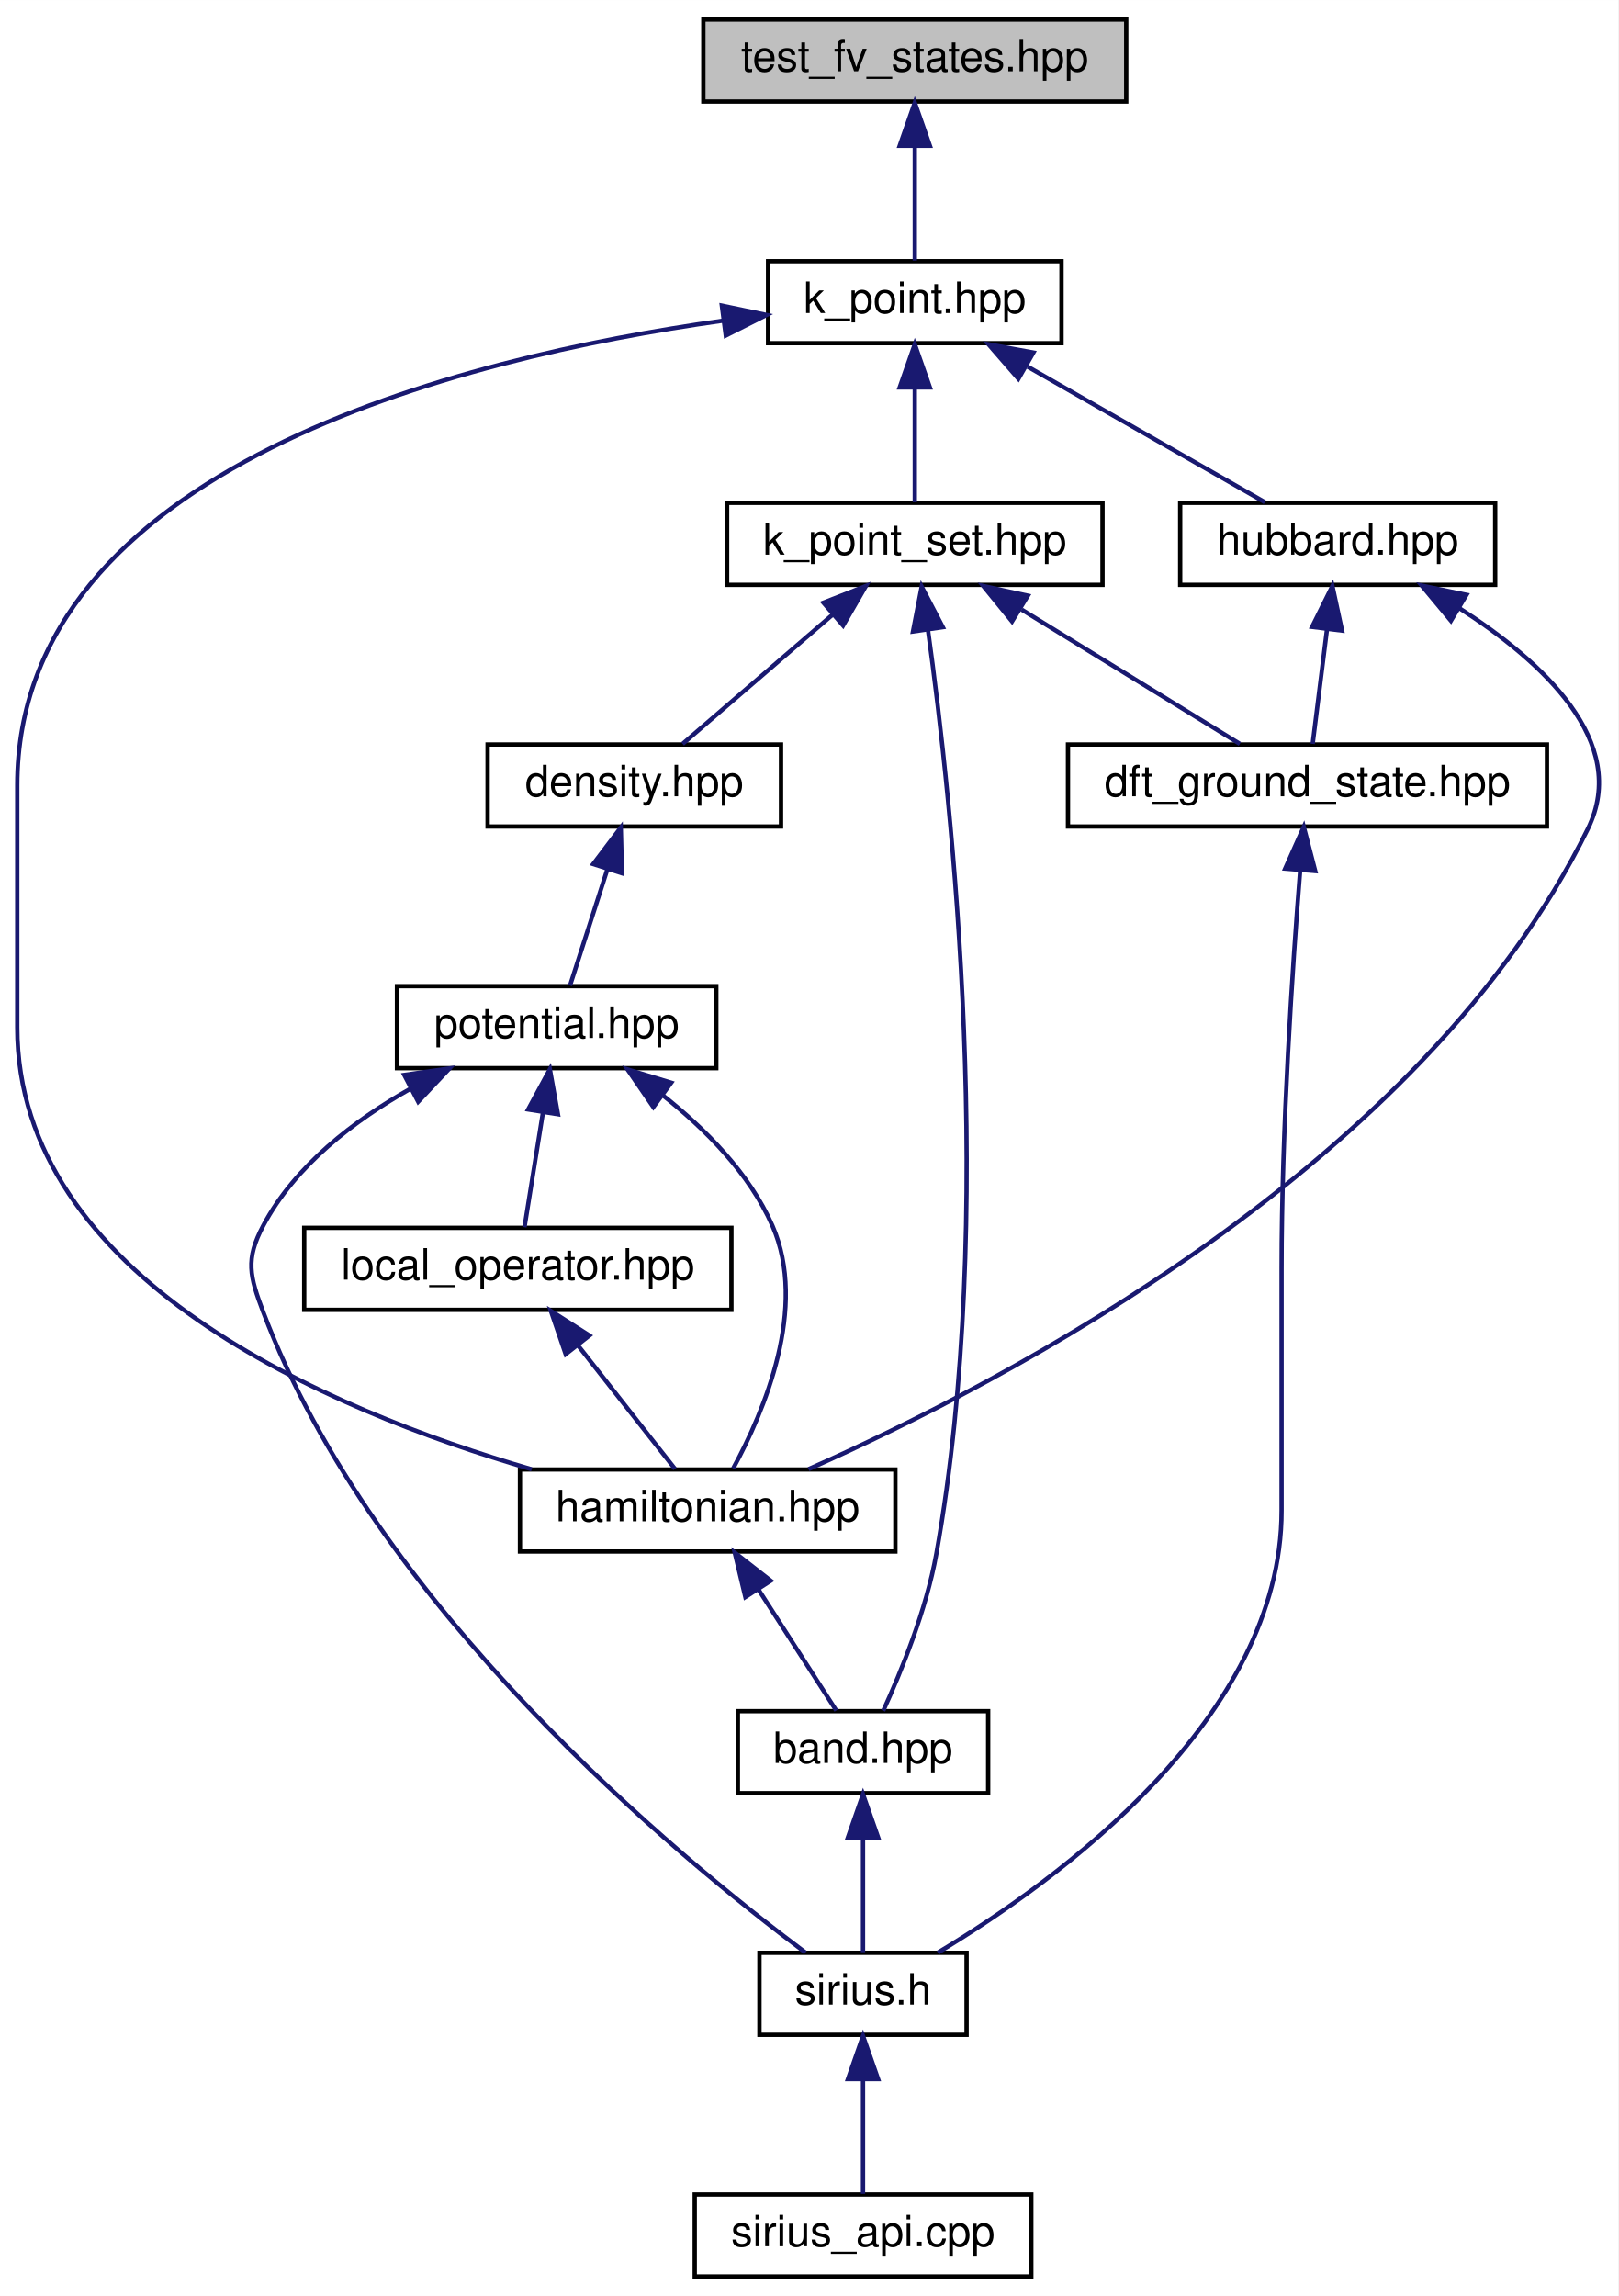
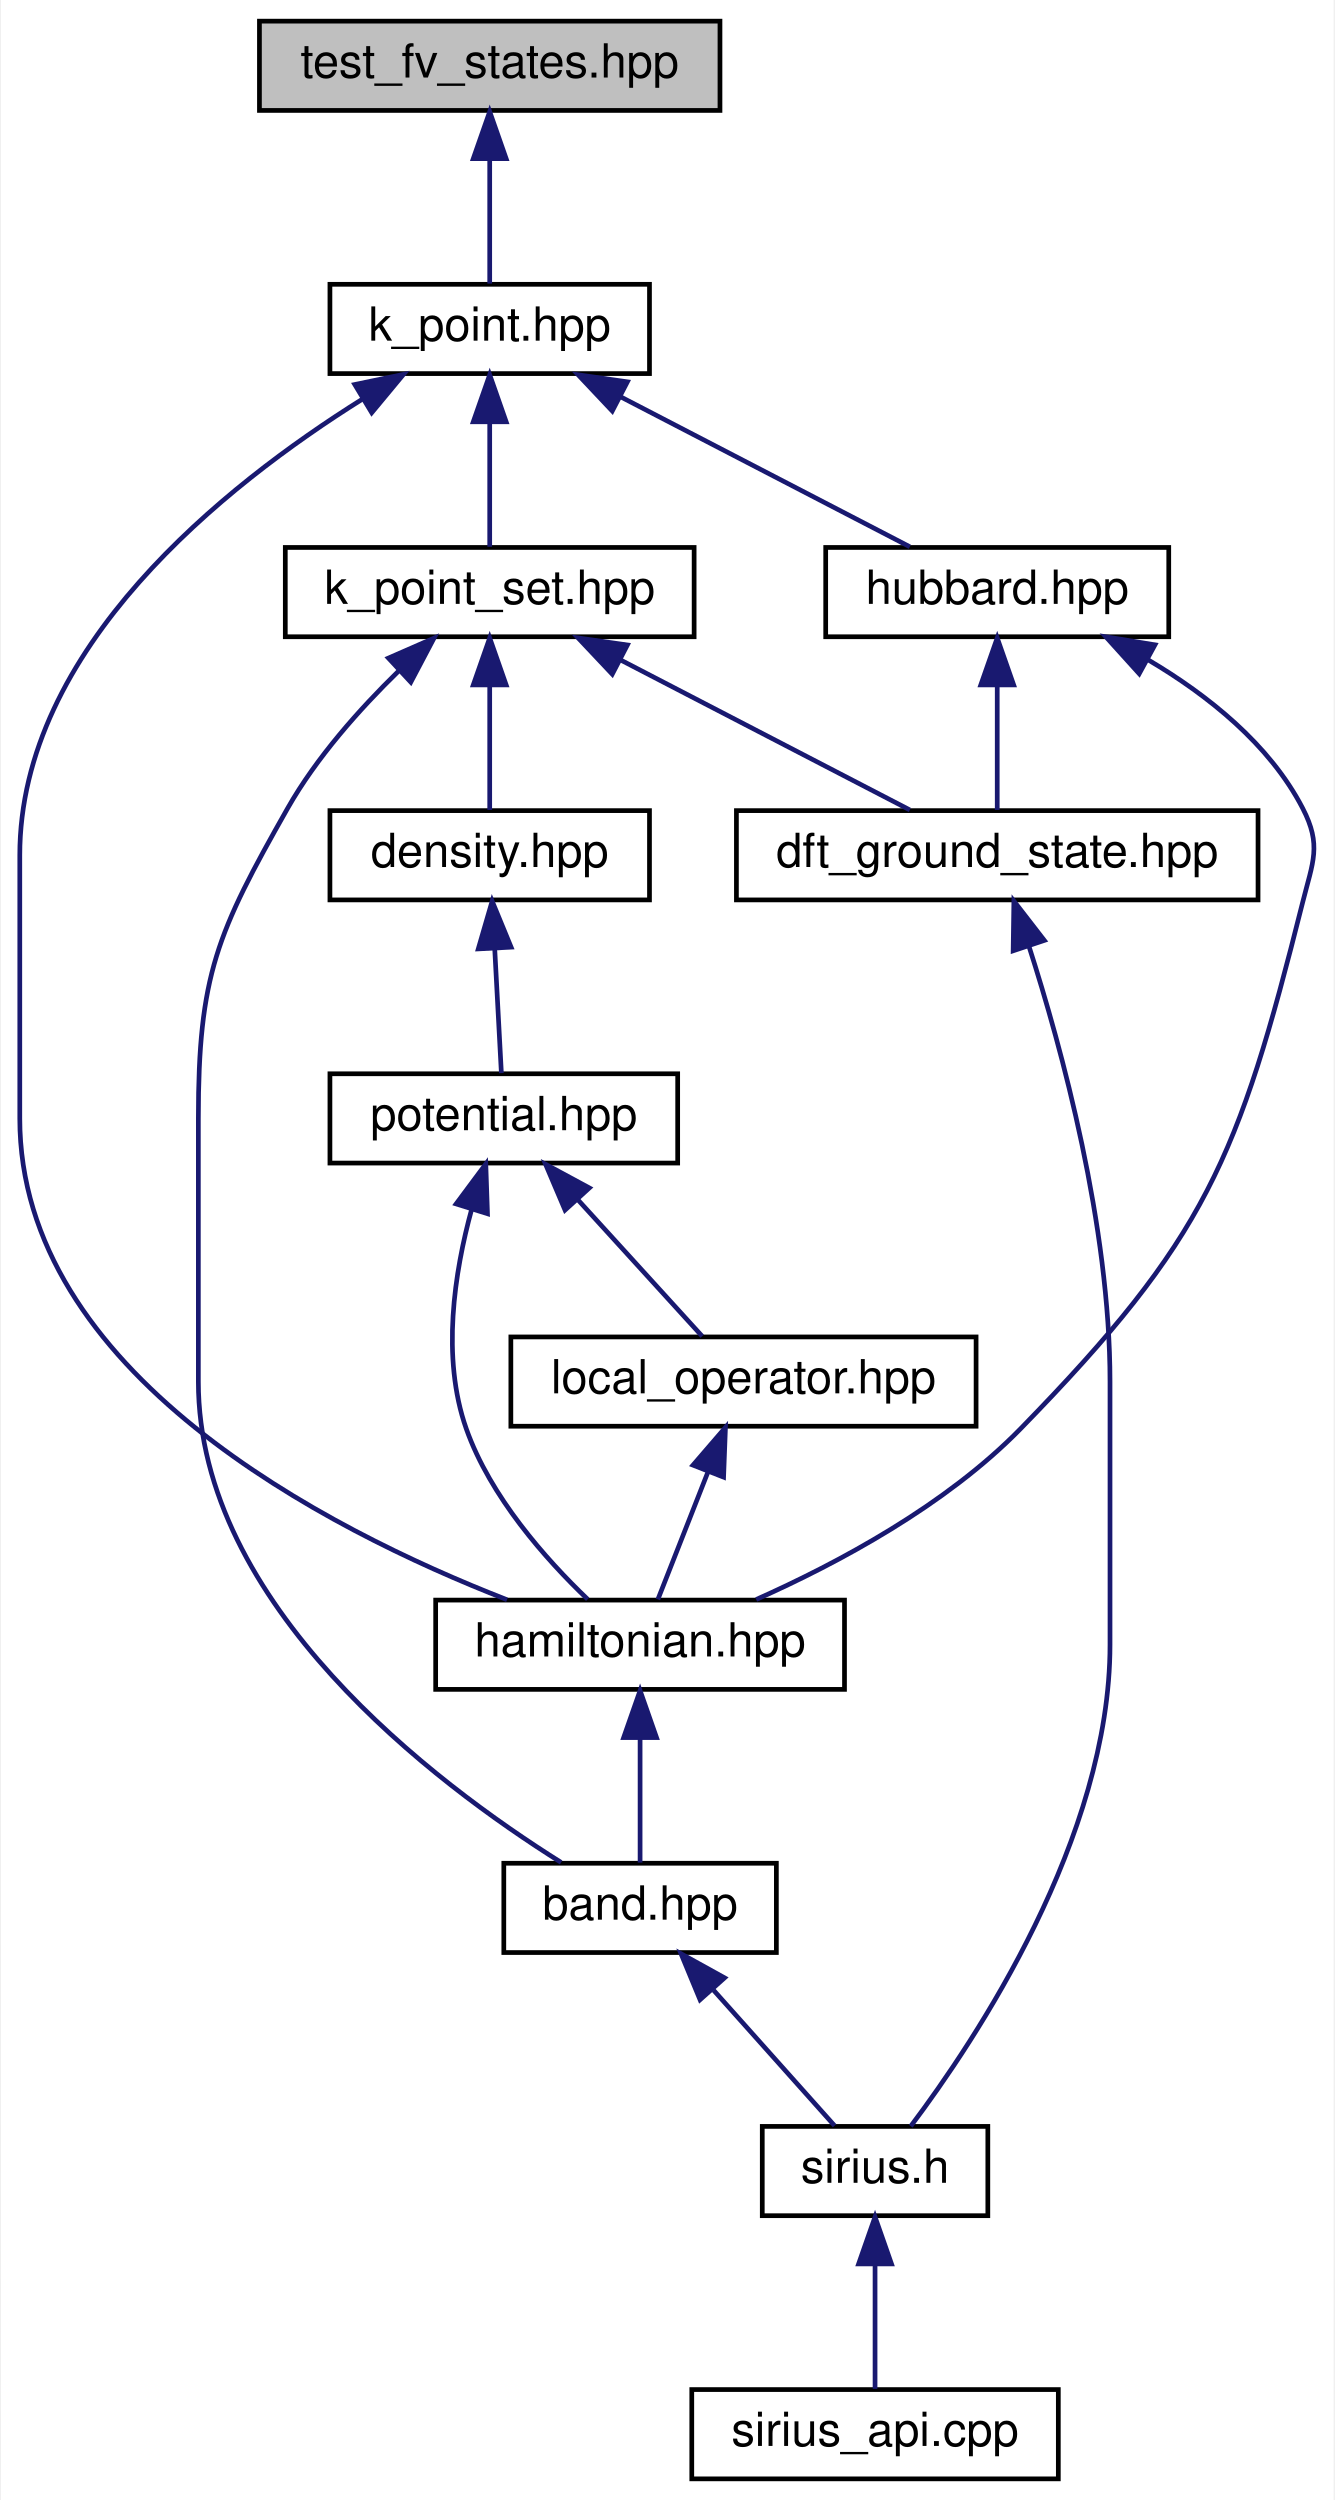
- <svg xmlns="http://www.w3.org/2000/svg" xmlns:xlink="http://www.w3.org/1999/xlink" width="375pt" height="532pt" viewBox="0.00 0.00 375.03 532.00">
+ <svg xmlns="http://www.w3.org/2000/svg" xmlns:xlink="http://www.w3.org/1999/xlink" width="284pt" height="532pt" viewBox="0.00 0.00 283.58 532.00">
  <g id="graph0" class="graph" transform="scale(1 1) rotate(0) translate(4 528)">
-     <polygon fill="#ffffff" stroke="transparent" points="-4,4 -4,-528 371.029,-528 371.029,4 -4,4" />
+     <polygon fill="#ffffff" stroke="transparent" points="-4,4 -4,-528 279.583,-528 279.583,4 -4,4" />
    <g id="node1" class="node">
-       <polygon fill="#bfbfbf" stroke="#000000" points="159,-504.5 159,-523.5 257,-523.5 257,-504.5 159,-504.5" />
-       <text text-anchor="middle" x="208" y="-511.5" font-family="Helvetica,sans-Serif" font-size="10.00" fill="#000000">test_fv_states.hpp</text>
+       <polygon fill="#bfbfbf" stroke="#000000" points="51,-504.5 51,-523.5 149,-523.5 149,-504.5 51,-504.5" />
+       <text text-anchor="middle" x="100" y="-511.5" font-family="Helvetica,sans-Serif" font-size="10.00" fill="#000000">test_fv_states.hpp</text>
    </g>
    <g id="node2" class="node">
      <g id="a_node2">
        <a xlink:href="../../d3/d9a/k__point_8hpp.html" target="_top" xlink:title="Contains definition and partial implementation of sirius::K_point class. ">
-           <polygon fill="#ffffff" stroke="#000000" points="174,-448.5 174,-467.5 242,-467.5 242,-448.5 174,-448.5" />
-           <text text-anchor="middle" x="208" y="-455.5" font-family="Helvetica,sans-Serif" font-size="10.00" fill="#000000">k_point.hpp</text>
+           <polygon fill="#ffffff" stroke="#000000" points="66,-448.5 66,-467.5 134,-467.5 134,-448.5 66,-448.5" />
+           <text text-anchor="middle" x="100" y="-455.5" font-family="Helvetica,sans-Serif" font-size="10.00" fill="#000000">k_point.hpp</text>
        </a>
      </g>
    </g>
    <g id="edge1" class="edge">
-       <path fill="none" stroke="#191970" d="M208,-494.158C208,-485.155 208,-474.92 208,-467.643" />
-       <polygon fill="#191970" stroke="#191970" points="204.5,-494.245 208,-504.245 211.5,-494.246 204.5,-494.245" />
+       <path fill="none" stroke="#191970" d="M100,-494.158C100,-485.155 100,-474.92 100,-467.643" />
+       <polygon fill="#191970" stroke="#191970" points="96.5,-494.245 100,-504.245 103.5,-494.246 96.5,-494.245" />
    </g>
    <g id="node3" class="node">
      <g id="a_node3">
        <a xlink:href="../../d3/de4/k__point__set_8hpp.html" target="_top" xlink:title="Contains declaration and partial implementation of sirius::K_point_set class. ">
-           <polygon fill="#ffffff" stroke="#000000" points="164.5,-392.5 164.5,-411.5 251.5,-411.5 251.5,-392.5 164.5,-392.5" />
-           <text text-anchor="middle" x="208" y="-399.5" font-family="Helvetica,sans-Serif" font-size="10.00" fill="#000000">k_point_set.hpp</text>
+           <polygon fill="#ffffff" stroke="#000000" points="56.5,-392.5 56.5,-411.5 143.5,-411.5 143.5,-392.5 56.5,-392.5" />
+           <text text-anchor="middle" x="100" y="-399.5" font-family="Helvetica,sans-Serif" font-size="10.00" fill="#000000">k_point_set.hpp</text>
        </a>
      </g>
    </g>
    <g id="edge2" class="edge">
-       <path fill="none" stroke="#191970" d="M208,-438.158C208,-429.155 208,-418.92 208,-411.643" />
-       <polygon fill="#191970" stroke="#191970" points="204.5,-438.245 208,-448.245 211.5,-438.246 204.5,-438.245" />
+       <path fill="none" stroke="#191970" d="M100,-438.158C100,-429.155 100,-418.92 100,-411.643" />
+       <polygon fill="#191970" stroke="#191970" points="96.5,-438.245 100,-448.245 103.5,-438.246 96.5,-438.245" />
    </g>
    <g id="node9" class="node">
      <g id="a_node9">
        <a xlink:href="../../de/dec/hamiltonian_8hpp.html" target="_top" xlink:title="Contains declaration and definition of sirius::Hamiltonian class. ">
-           <polygon fill="#ffffff" stroke="#000000" points="116.5,-168.5 116.5,-187.5 203.5,-187.5 203.5,-168.5 116.5,-168.5" />
-           <text text-anchor="middle" x="160" y="-175.5" font-family="Helvetica,sans-Serif" font-size="10.00" fill="#000000">hamiltonian.hpp</text>
+           <polygon fill="#ffffff" stroke="#000000" points="88.5,-168.5 88.5,-187.5 175.5,-187.5 175.5,-168.5 88.5,-168.5" />
+           <text text-anchor="middle" x="132" y="-175.5" font-family="Helvetica,sans-Serif" font-size="10.00" fill="#000000">hamiltonian.hpp</text>
        </a>
      </g>
    </g>
-     <g id="edge18" class="edge">
-       <path fill="none" stroke="#191970" d="M163.49,-453.711C102.386,-445.094 0,-419.664 0,-346 0,-346 0,-346 0,-290 0,-231.849 71.807,-201.346 119.211,-187.545" />
-       <polygon fill="#191970" stroke="#191970" points="163.283,-457.214 173.653,-455.044 164.193,-450.273 163.283,-457.214" />
+     <g id="edge17" class="edge">
+       <path fill="none" stroke="#191970" d="M72.972,-443.106C43.355,-424.573 0,-389.939 0,-346 0,-346 0,-346 0,-290 0,-236.053 64.897,-202.694 103.683,-187.575" />
+       <polygon fill="#191970" stroke="#191970" points="71.285,-446.176 81.659,-448.333 74.894,-440.178 71.285,-446.176" />
    </g>
    <g id="node12" class="node">
      <g id="a_node12">
        <a xlink:href="../../db/d74/hubbard_8hpp.html" target="_top" xlink:title="Contains declaration and partial implementation of sirius::Hubbard class. ">
-           <polygon fill="#ffffff" stroke="#000000" points="269.5,-392.5 269.5,-411.5 342.5,-411.5 342.5,-392.5 269.5,-392.5" />
-           <text text-anchor="middle" x="306" y="-399.5" font-family="Helvetica,sans-Serif" font-size="10.00" fill="#000000">hubbard.hpp</text>
+           <polygon fill="#ffffff" stroke="#000000" points="171.5,-392.5 171.5,-411.5 244.5,-411.5 244.5,-392.5 171.5,-392.5" />
+           <text text-anchor="middle" x="208" y="-399.5" font-family="Helvetica,sans-Serif" font-size="10.00" fill="#000000">hubbard.hpp</text>
        </a>
      </g>
    </g>
-     <g id="edge15" class="edge">
-       <path fill="none" stroke="#191970" d="M234.169,-443.046C251.606,-433.082 274.011,-420.279 289.125,-411.643" />
-       <polygon fill="#191970" stroke="#191970" points="232.016,-440.245 225.07,-448.245 235.489,-446.323 232.016,-440.245" />
+     <g id="edge14" class="edge">
+       <path fill="none" stroke="#191970" d="M127.777,-443.597C147.138,-433.558 172.439,-420.439 189.403,-411.643" />
+       <polygon fill="#191970" stroke="#191970" points="126.079,-440.535 118.812,-448.245 129.301,-446.75 126.079,-440.535" />
    </g>
    <g id="node4" class="node">
      <g id="a_node4">
        <a xlink:href="../../da/d3d/band_8hpp.html" target="_top" xlink:title="Contains declaration and partial implementation of sirius::Band class. ">
-           <polygon fill="#ffffff" stroke="#000000" points="167,-112.5 167,-131.5 225,-131.5 225,-112.5 167,-112.5" />
-           <text text-anchor="middle" x="196" y="-119.5" font-family="Helvetica,sans-Serif" font-size="10.00" fill="#000000">band.hpp</text>
+           <polygon fill="#ffffff" stroke="#000000" points="103,-112.5 103,-131.5 161,-131.5 161,-112.5 103,-112.5" />
+           <text text-anchor="middle" x="132" y="-119.5" font-family="Helvetica,sans-Serif" font-size="10.00" fill="#000000">band.hpp</text>
        </a>
      </g>
    </g>
    <g id="edge3" class="edge">
-       <path fill="none" stroke="#191970" d="M211.04,-382.14C216.684,-341.535 226.995,-246.243 213,-168 210.661,-154.926 204.86,-140.704 200.685,-131.589" />
-       <polygon fill="#191970" stroke="#191970" points="207.57,-381.684 209.596,-392.083 214.497,-382.69 207.57,-381.684" />
+       <path fill="none" stroke="#191970" d="M80.591,-385.177C72.296,-377.088 63.131,-366.809 57,-356 41.939,-329.45 38,-320.525 38,-290 38,-290 38,-290 38,-234 38,-186.53 88.157,-148.649 115.195,-131.678" />
+       <polygon fill="#191970" stroke="#191970" points="78.444,-387.96 88.15,-392.207 83.211,-382.834 78.444,-387.96" />
    </g>
    <g id="node7" class="node">
      <g id="a_node7">
        <a xlink:href="../../d0/d9a/density_8hpp.html" target="_top" xlink:title="Contains definition and partial implementation of sirius::Density class. ">
-           <polygon fill="#ffffff" stroke="#000000" points="109,-336.5 109,-355.5 177,-355.5 177,-336.5 109,-336.5" />
-           <text text-anchor="middle" x="143" y="-343.5" font-family="Helvetica,sans-Serif" font-size="10.00" fill="#000000">density.hpp</text>
+           <polygon fill="#ffffff" stroke="#000000" points="66,-336.5 66,-355.5 134,-355.5 134,-336.5 66,-336.5" />
+           <text text-anchor="middle" x="100" y="-343.5" font-family="Helvetica,sans-Serif" font-size="10.00" fill="#000000">density.hpp</text>
        </a>
      </g>
    </g>
    <g id="edge6" class="edge">
-       <path fill="none" stroke="#191970" d="M189.017,-385.645C177.712,-375.906 163.753,-363.88 154.192,-355.643" />
-       <polygon fill="#191970" stroke="#191970" points="186.817,-388.37 196.678,-392.245 191.386,-383.067 186.817,-388.37" />
+       <path fill="none" stroke="#191970" d="M100,-382.158C100,-373.155 100,-362.92 100,-355.643" />
+       <polygon fill="#191970" stroke="#191970" points="96.5,-382.245 100,-392.245 103.5,-382.246 96.5,-382.245" />
    </g>
    <g id="node11" class="node">
      <g id="a_node11">
        <a xlink:href="../../df/dc4/dft__ground__state_8hpp.html" target="_top" xlink:title="Contains definition and partial implementation of sirius::DFT_ground_state class. ...">
-           <polygon fill="#ffffff" stroke="#000000" points="243.5,-336.5 243.5,-355.5 354.5,-355.5 354.5,-336.5 243.5,-336.5" />
-           <text text-anchor="middle" x="299" y="-343.5" font-family="Helvetica,sans-Serif" font-size="10.00" fill="#000000">dft_ground_state.hpp</text>
+           <polygon fill="#ffffff" stroke="#000000" points="152.5,-336.5 152.5,-355.5 263.5,-355.5 263.5,-336.5 152.5,-336.5" />
+           <text text-anchor="middle" x="208" y="-343.5" font-family="Helvetica,sans-Serif" font-size="10.00" fill="#000000">dft_ground_state.hpp</text>
        </a>
      </g>
    </g>
-     <g id="edge13" class="edge">
-       <path fill="none" stroke="#191970" d="M232.75,-386.769C248.876,-376.846 269.426,-364.199 283.331,-355.643" />
-       <polygon fill="#191970" stroke="#191970" points="230.533,-384.024 223.851,-392.245 234.202,-389.985 230.533,-384.024" />
+     <g id="edge12" class="edge">
+       <path fill="none" stroke="#191970" d="M127.777,-387.597C147.138,-377.558 172.439,-364.439 189.403,-355.643" />
+       <polygon fill="#191970" stroke="#191970" points="126.079,-384.535 118.812,-392.245 129.301,-390.75 126.079,-384.535" />
    </g>
    <g id="node5" class="node">
      <g id="a_node5">
        <a xlink:href="../../dd/dc2/sirius_8h.html" target="_top" xlink:title="&quot;All-in-one&quot; include file. ">
-           <polygon fill="#ffffff" stroke="#000000" points="172,-56.5 172,-75.5 220,-75.5 220,-56.5 172,-56.5" />
-           <text text-anchor="middle" x="196" y="-63.5" font-family="Helvetica,sans-Serif" font-size="10.00" fill="#000000">sirius.h</text>
+           <polygon fill="#ffffff" stroke="#000000" points="158,-56.5 158,-75.5 206,-75.5 206,-56.5 158,-56.5" />
+           <text text-anchor="middle" x="182" y="-63.5" font-family="Helvetica,sans-Serif" font-size="10.00" fill="#000000">sirius.h</text>
        </a>
      </g>
    </g>
    <g id="edge4" class="edge">
-       <path fill="none" stroke="#191970" d="M196,-102.157C196,-93.155 196,-82.92 196,-75.643" />
-       <polygon fill="#191970" stroke="#191970" points="192.5,-102.246 196,-112.246 199.5,-102.246 192.5,-102.246" />
+       <path fill="none" stroke="#191970" d="M147.625,-104.5C156.127,-94.978 166.322,-83.56 173.391,-75.643" />
+       <polygon fill="#191970" stroke="#191970" points="144.759,-102.455 140.709,-112.246 149.98,-107.117 144.759,-102.455" />
    </g>
    <g id="node6" class="node">
      <g id="a_node6">
        <a xlink:href="../../d4/d53/sirius__api_8cpp.html" target="_top" xlink:title="Fortran API. ">
-           <polygon fill="#ffffff" stroke="#000000" points="157,-.5 157,-19.5 235,-19.5 235,-.5 157,-.5" />
-           <text text-anchor="middle" x="196" y="-7.5" font-family="Helvetica,sans-Serif" font-size="10.00" fill="#000000">sirius_api.cpp</text>
+           <polygon fill="#ffffff" stroke="#000000" points="143,-.5 143,-19.5 221,-19.5 221,-.5 143,-.5" />
+           <text text-anchor="middle" x="182" y="-7.5" font-family="Helvetica,sans-Serif" font-size="10.00" fill="#000000">sirius_api.cpp</text>
        </a>
      </g>
    </g>
    <g id="edge5" class="edge">
-       <path fill="none" stroke="#191970" d="M196,-46.157C196,-37.155 196,-26.92 196,-19.643" />
-       <polygon fill="#191970" stroke="#191970" points="192.5,-46.245 196,-56.245 199.5,-46.246 192.5,-46.245" />
+       <path fill="none" stroke="#191970" d="M182,-46.157C182,-37.155 182,-26.92 182,-19.643" />
+       <polygon fill="#191970" stroke="#191970" points="178.5,-46.245 182,-56.245 185.5,-46.246 178.5,-46.245" />
    </g>
    <g id="node8" class="node">
      <g id="a_node8">
        <a xlink:href="../../de/df2/potential_8hpp.html" target="_top" xlink:title="Contains declaration and partial implementation of sirius::Potential class. ">
-           <polygon fill="#ffffff" stroke="#000000" points="88,-280.5 88,-299.5 162,-299.5 162,-280.5 88,-280.5" />
-           <text text-anchor="middle" x="125" y="-287.5" font-family="Helvetica,sans-Serif" font-size="10.00" fill="#000000">potential.hpp</text>
+           <polygon fill="#ffffff" stroke="#000000" points="66,-280.5 66,-299.5 140,-299.5 140,-280.5 66,-280.5" />
+           <text text-anchor="middle" x="103" y="-287.5" font-family="Helvetica,sans-Serif" font-size="10.00" fill="#000000">potential.hpp</text>
        </a>
      </g>
    </g>
    <g id="edge7" class="edge">
-       <path fill="none" stroke="#191970" d="M136.717,-326.454C133.801,-317.38 130.464,-307 128.099,-299.643" />
-       <polygon fill="#191970" stroke="#191970" points="133.472,-327.796 139.865,-336.245 140.137,-325.654 133.472,-327.796" />
-     </g>
-     <g id="edge12" class="edge">
-       <path fill="none" stroke="#191970" d="M91.227,-275.794C78.064,-268.383 64.385,-257.911 57,-244 52.832,-236.149 53.862,-232.317 57,-224 82.792,-155.634 153.123,-97.654 182.659,-75.56" />
-       <polygon fill="#191970" stroke="#191970" points="89.687,-278.938 100.174,-280.44 92.912,-272.725 89.687,-278.938" />
+       <path fill="none" stroke="#191970" d="M101.063,-326.158C101.545,-317.155 102.094,-306.92 102.483,-299.643" />
+       <polygon fill="#191970" stroke="#191970" points="97.563,-326.073 100.523,-336.245 104.553,-326.447 97.563,-326.073" />
    </g>
    <g id="edge8" class="edge">
-       <path fill="none" stroke="#191970" d="M149.492,-274.297C159.366,-266.506 169.668,-256.151 175,-244 183.31,-225.062 173.104,-200.969 165.914,-187.759" />
-       <polygon fill="#191970" stroke="#191970" points="147.41,-271.484 141.418,-280.221 151.551,-277.128 147.41,-271.484" />
+       <path fill="none" stroke="#191970" d="M96.164,-270.69C92.481,-257.257 89.674,-239.119 95,-224 100.108,-209.5 111.933,-196.199 120.85,-187.671" />
+       <polygon fill="#191970" stroke="#191970" points="92.845,-271.804 99.167,-280.306 99.527,-269.717 92.845,-271.804" />
    </g>
    <g id="node10" class="node">
      <g id="a_node10">
        <a xlink:href="../../d3/d2c/local__operator_8hpp.html" target="_top" xlink:title="Contains declaration and implementation of sirius::Local_operator class. ">
-           <polygon fill="#ffffff" stroke="#000000" points="66.5,-224.5 66.5,-243.5 165.5,-243.5 165.5,-224.5 66.5,-224.5" />
-           <text text-anchor="middle" x="116" y="-231.5" font-family="Helvetica,sans-Serif" font-size="10.00" fill="#000000">local_operator.hpp</text>
+           <polygon fill="#ffffff" stroke="#000000" points="104.5,-224.5 104.5,-243.5 203.5,-243.5 203.5,-224.5 104.5,-224.5" />
+           <text text-anchor="middle" x="154" y="-231.5" font-family="Helvetica,sans-Serif" font-size="10.00" fill="#000000">local_operator.hpp</text>
        </a>
      </g>
    </g>
    <g id="edge10" class="edge">
-       <path fill="none" stroke="#191970" d="M121.811,-270.158C120.364,-261.155 118.719,-250.92 117.55,-243.643" />
-       <polygon fill="#191970" stroke="#191970" points="118.39,-270.928 123.432,-280.245 125.301,-269.817 118.39,-270.928" />
+       <path fill="none" stroke="#191970" d="M118.675,-272.788C127.399,-263.209 137.935,-251.64 145.218,-243.643" />
+       <polygon fill="#191970" stroke="#191970" points="116.029,-270.495 111.883,-280.245 121.205,-275.209 116.029,-270.495" />
    </g>
    <g id="edge9" class="edge">
-       <path fill="none" stroke="#191970" d="M171.81,-159.63C177.814,-150.289 184.866,-139.32 189.801,-131.643" />
-       <polygon fill="#191970" stroke="#191970" points="168.734,-157.941 166.271,-168.245 174.623,-161.726 168.734,-157.941" />
+       <path fill="none" stroke="#191970" d="M132,-158.157C132,-149.155 132,-138.92 132,-131.643" />
+       <polygon fill="#191970" stroke="#191970" points="128.5,-158.245 132,-168.245 135.5,-158.246 128.5,-158.245" />
    </g>
    <g id="edge11" class="edge">
-       <path fill="none" stroke="#191970" d="M129.977,-216.211C137.413,-206.747 146.266,-195.48 152.424,-187.643" />
-       <polygon fill="#191970" stroke="#191970" points="127.09,-214.22 123.664,-224.245 132.595,-218.545 127.09,-214.22" />
+       <path fill="none" stroke="#191970" d="M146.437,-214.749C142.845,-205.606 138.71,-195.08 135.788,-187.643" />
+       <polygon fill="#191970" stroke="#191970" points="143.254,-216.218 150.168,-224.245 149.769,-213.658 143.254,-216.218" />
    </g>
-     <g id="edge14" class="edge">
-       <path fill="none" stroke="#191970" d="M297.298,-326.212C295.524,-303.845 293,-266.335 293,-234 293,-234 293,-234 293,-178 293,-129.898 241.242,-92.308 213.342,-75.54" />
-       <polygon fill="#191970" stroke="#191970" points="293.83,-326.742 298.14,-336.421 300.807,-326.167 293.83,-326.742" />
-     </g>
-     <g id="edge17" class="edge">
-       <path fill="none" stroke="#191970" d="M334.135,-387.131C353.407,-374.793 373.842,-356.072 364,-336 325.738,-257.97 228.314,-207.468 183.368,-187.583" />
-       <polygon fill="#191970" stroke="#191970" points="332.246,-384.183 325.475,-392.333 335.85,-390.184 332.246,-384.183" />
+     <g id="edge13" class="edge">
+       <path fill="none" stroke="#191970" d="M214.721,-326.732C221.821,-304.626 232,-267.154 232,-234 232,-234 232,-234 232,-178 232,-136.902 203.581,-94.114 189.594,-75.543" />
+       <polygon fill="#191970" stroke="#191970" points="211.386,-325.669 211.541,-336.262 218.026,-327.884 211.386,-325.669" />
    </g>
    <g id="edge16" class="edge">
-       <path fill="none" stroke="#191970" d="M303.52,-382.158C302.394,-373.155 301.115,-362.92 300.205,-355.643" />
-       <polygon fill="#191970" stroke="#191970" points="300.067,-382.757 304.781,-392.245 307.013,-381.889 300.067,-382.757" />
+       <path fill="none" stroke="#191970" d="M240.134,-387.572C252.78,-380.096 265.945,-369.635 273,-356 277.085,-348.105 275.164,-344.622 273,-336 259.253,-281.228 252.435,-264.42 213,-224 197.076,-207.679 174.121,-195.382 156.711,-187.627" />
+       <polygon fill="#191970" stroke="#191970" points="238.216,-384.631 231.111,-392.49 241.567,-390.777 238.216,-384.631" />
+     </g>
+     <g id="edge15" class="edge">
+       <path fill="none" stroke="#191970" d="M208,-382.158C208,-373.155 208,-362.92 208,-355.643" />
+       <polygon fill="#191970" stroke="#191970" points="204.5,-382.245 208,-392.245 211.5,-382.246 204.5,-382.245" />
    </g>
  </g>
</svg>
